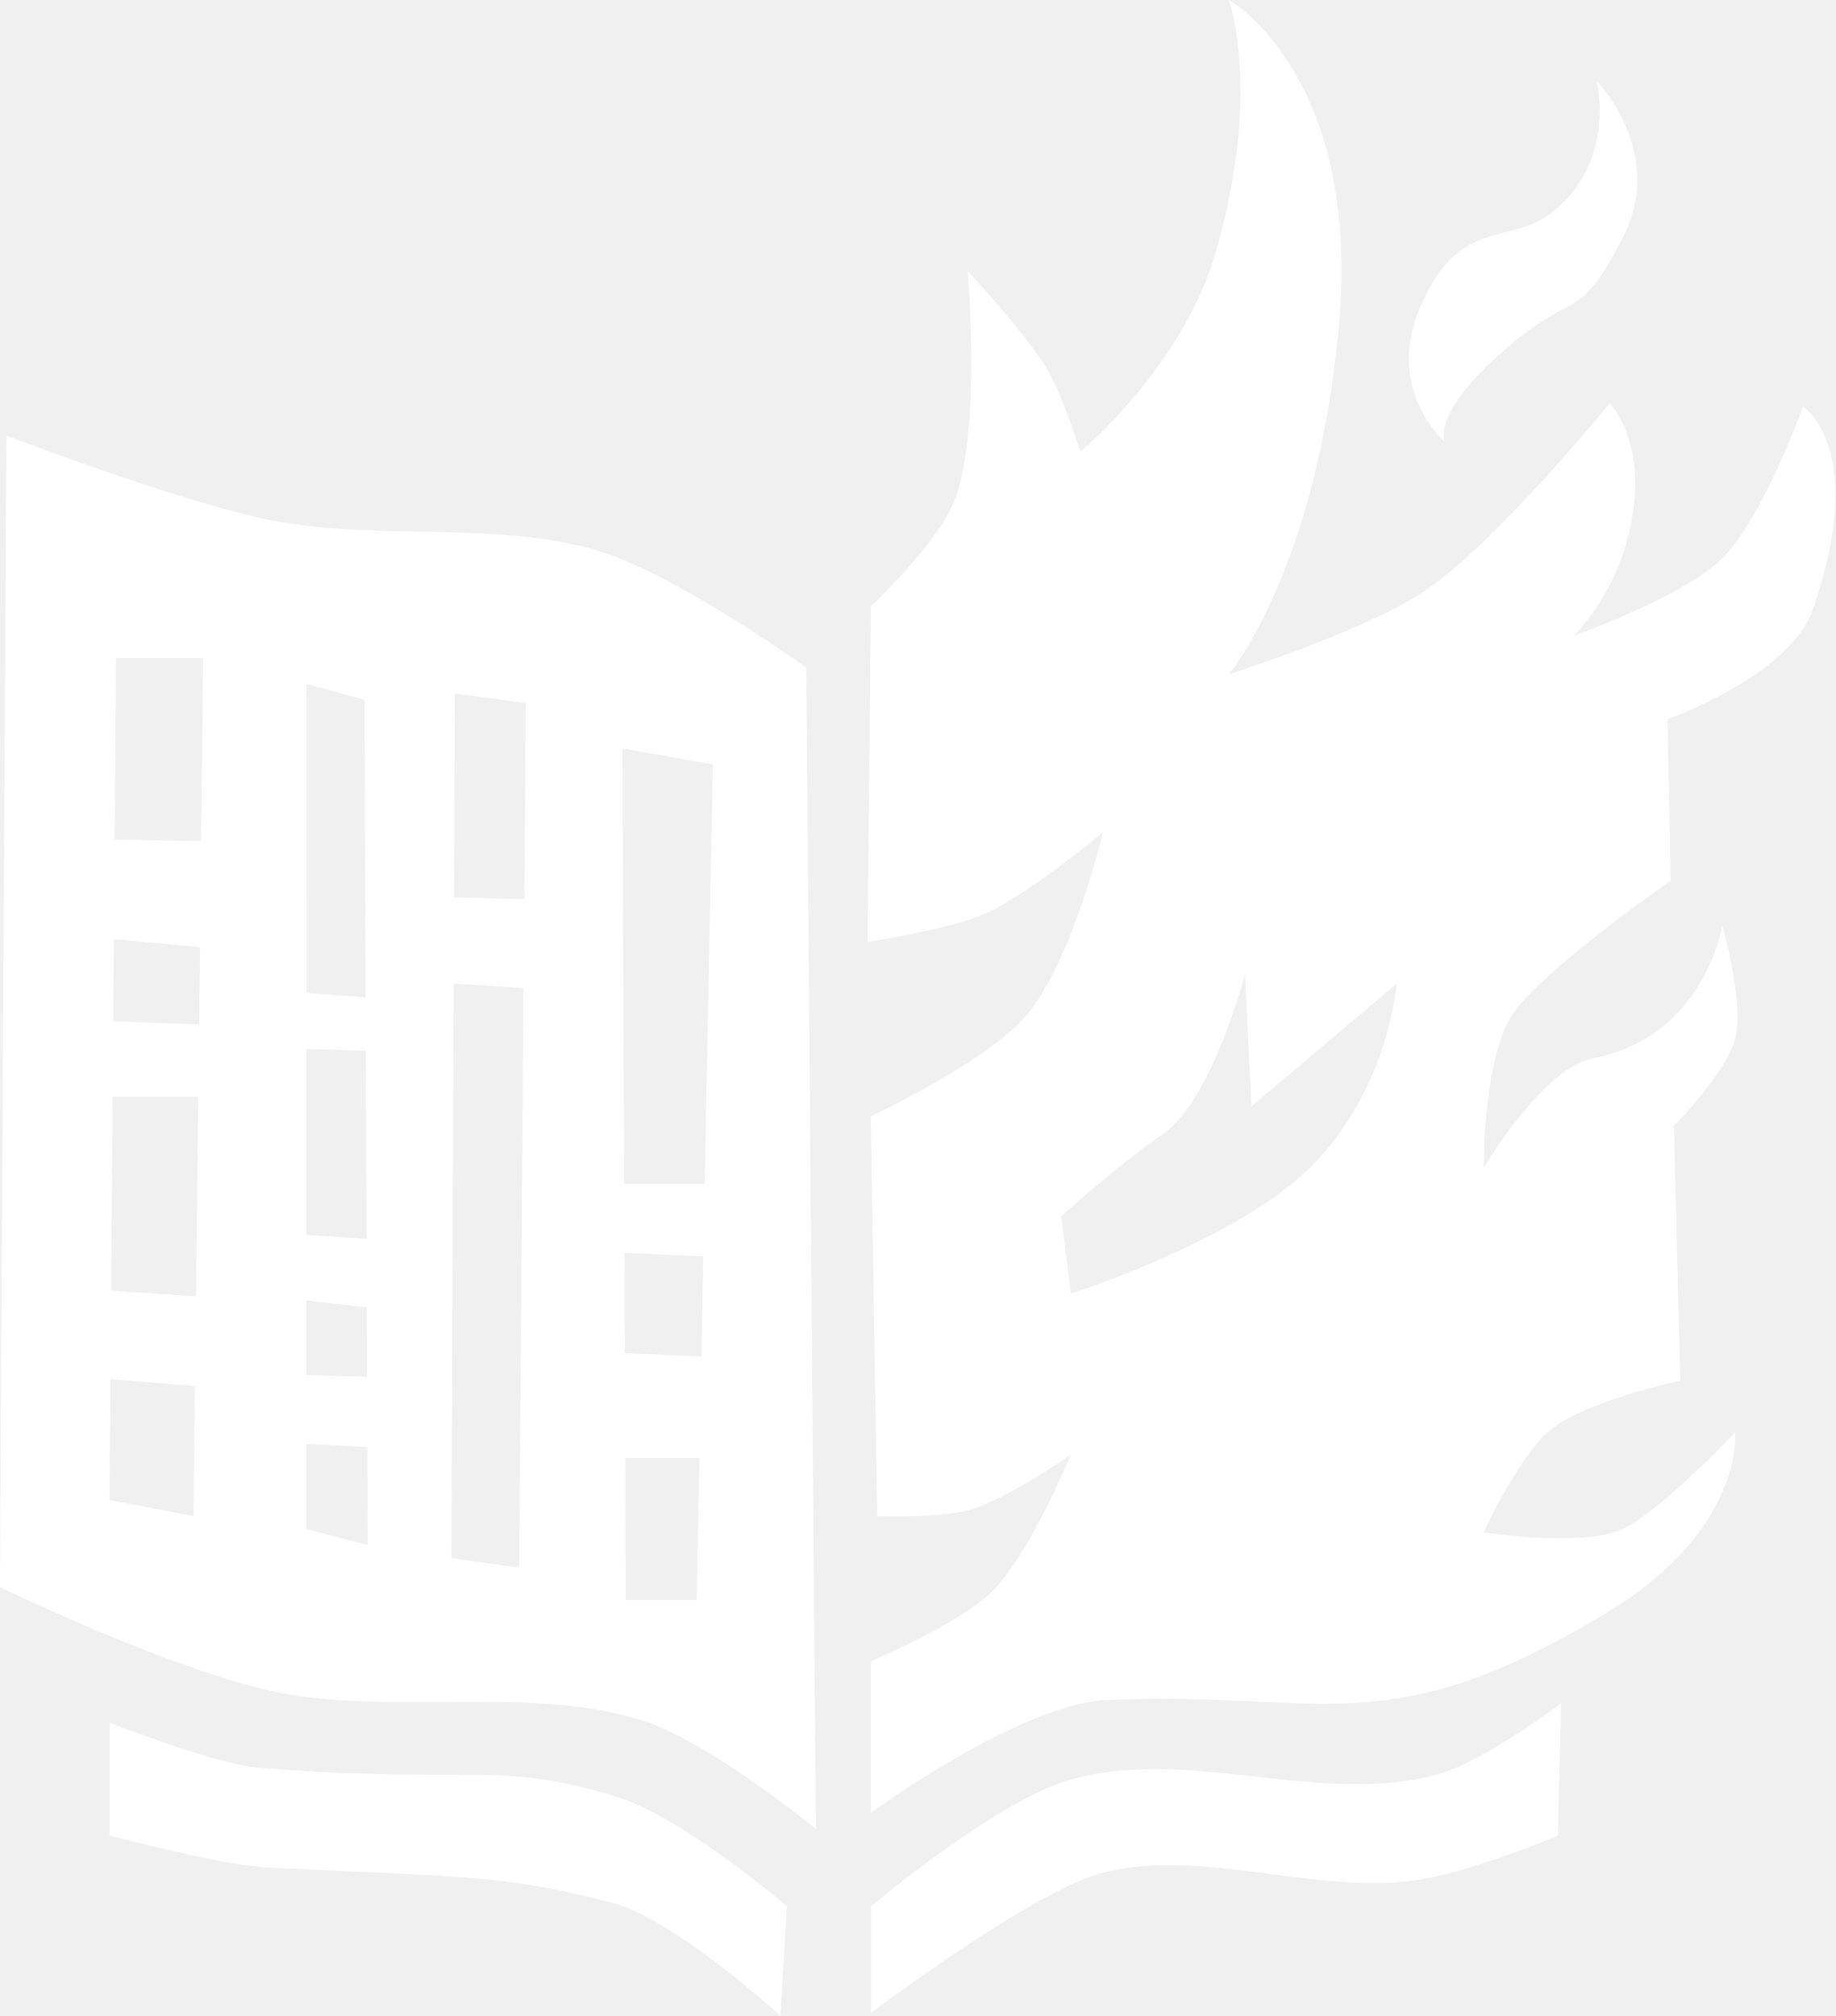
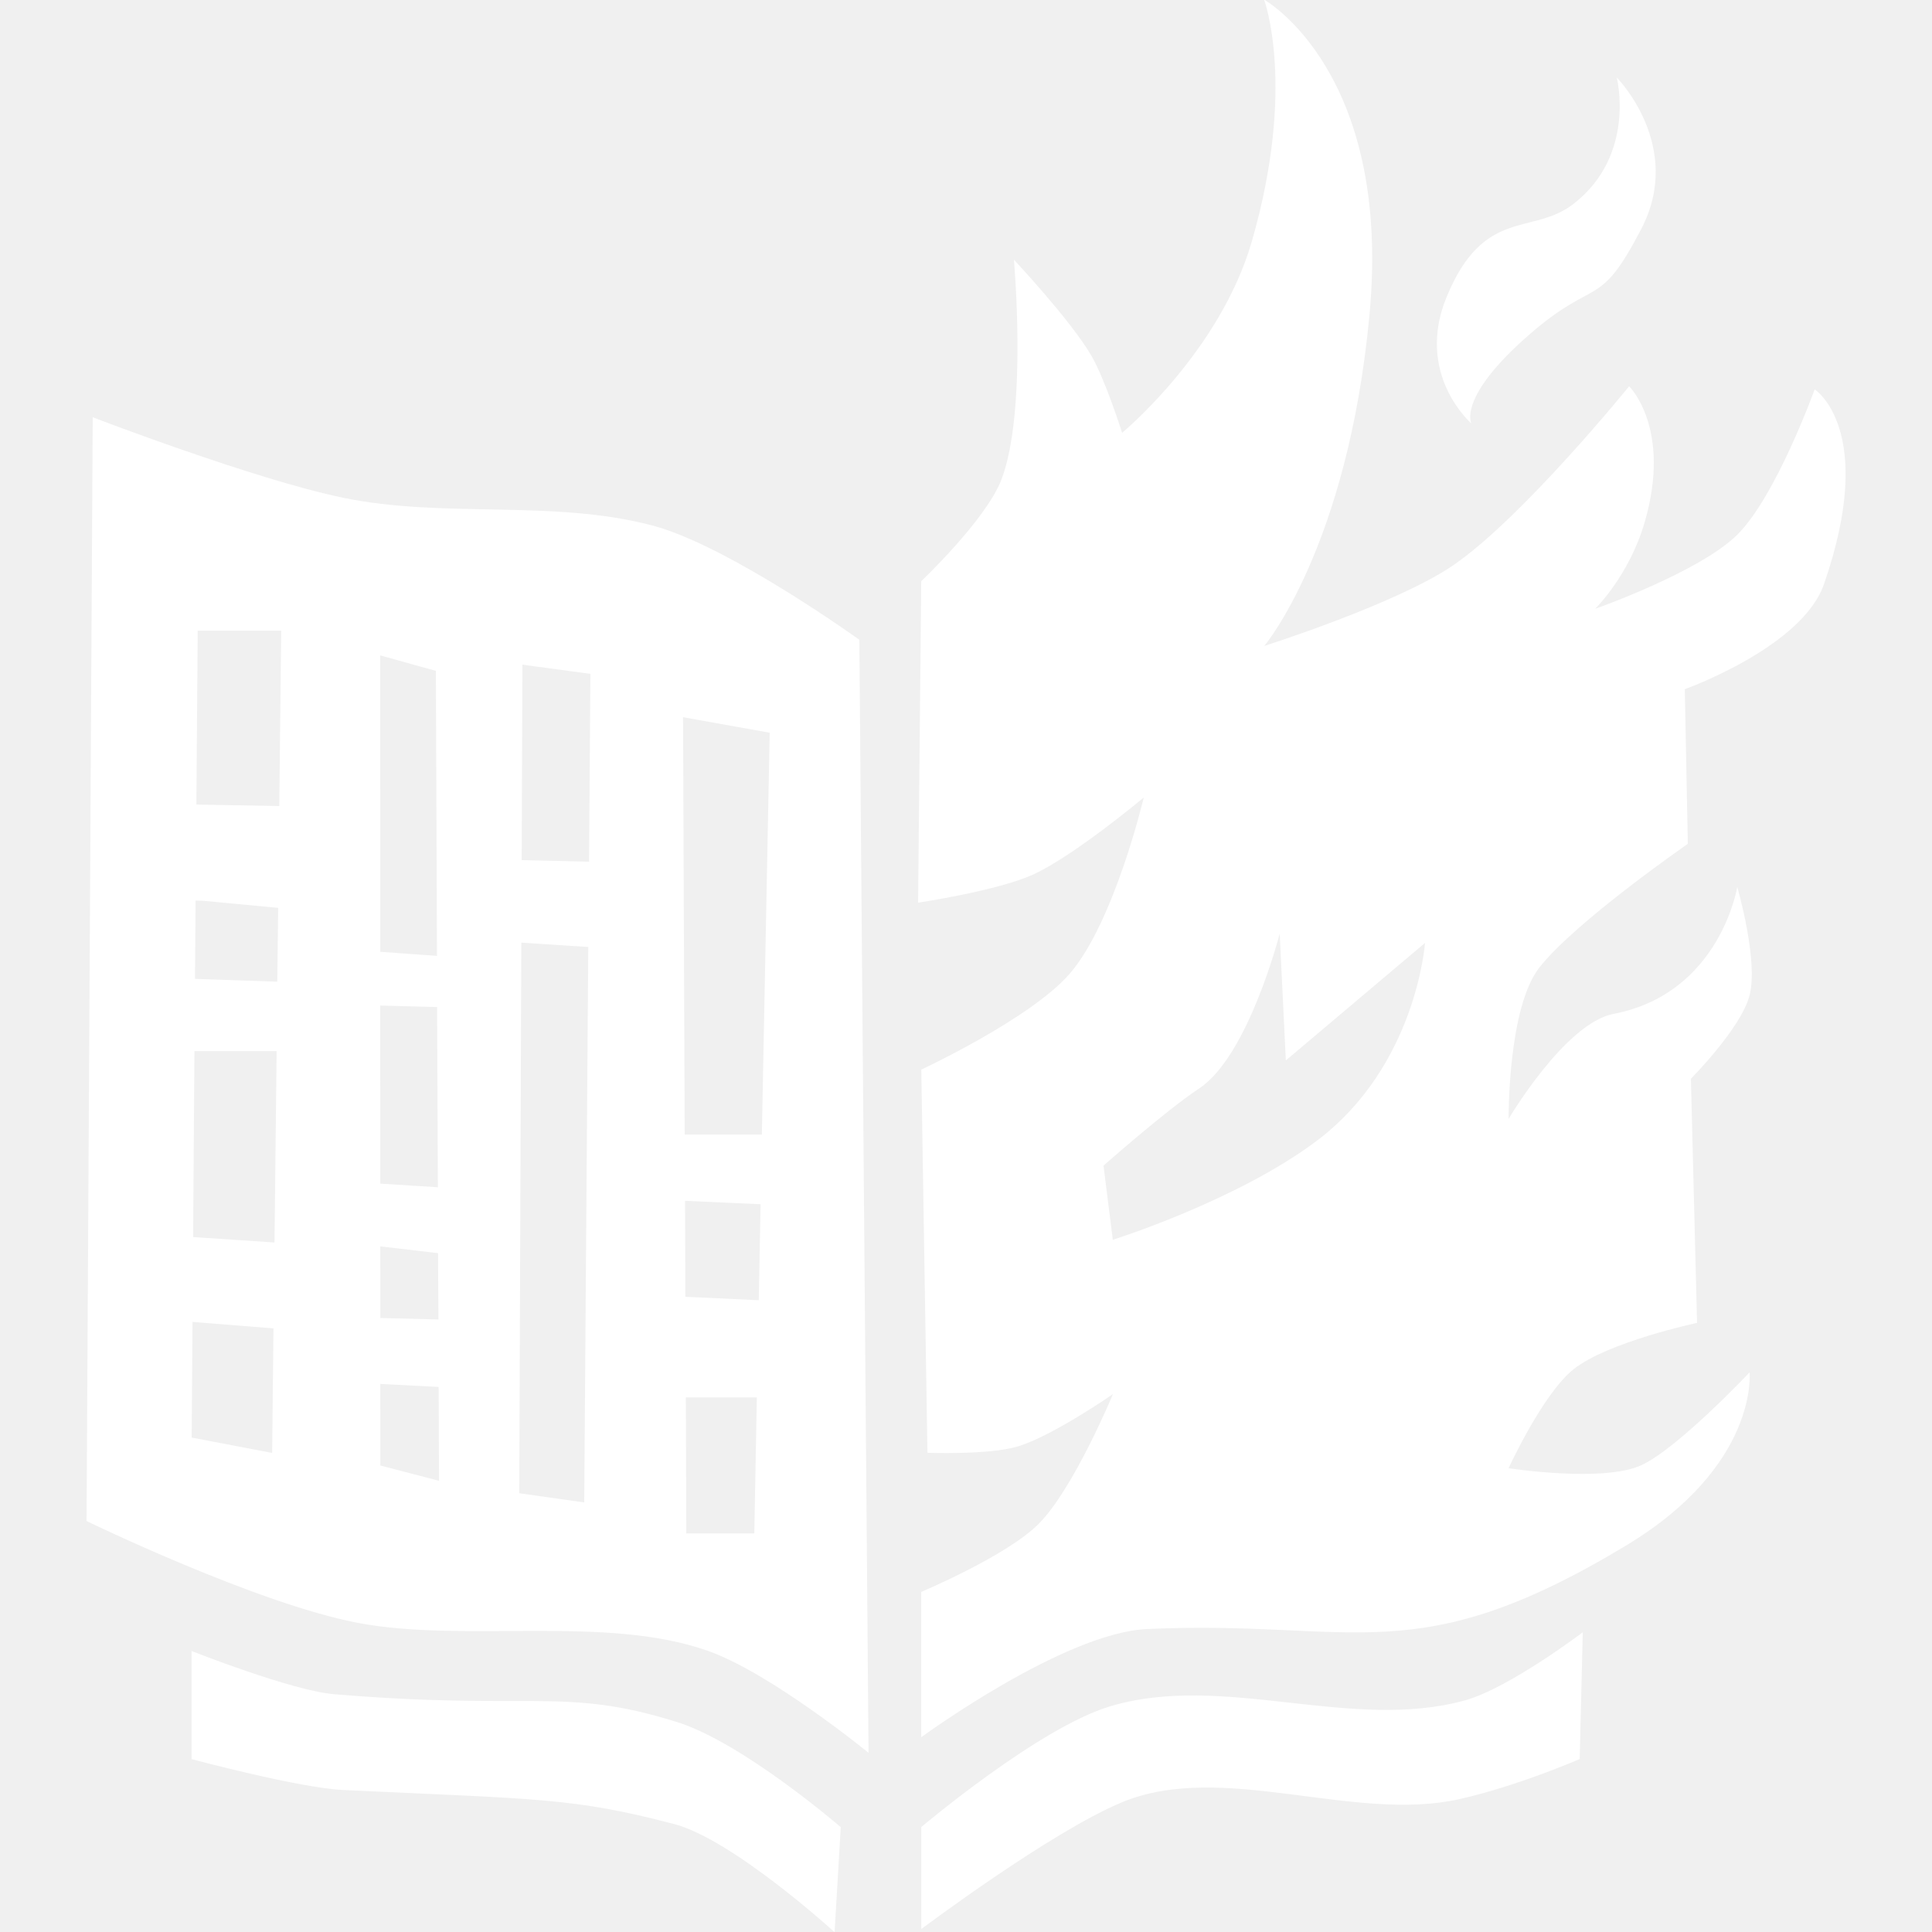
- <svg xmlns="http://www.w3.org/2000/svg" width="22.835" height="25.082" viewBox="0 0 22.835 25.082" version="1.1" id="codexIcon" xml:space="preserve">
-   <defs id="defs1" />
-   <g id="layer2" transform="translate(-5.699219,-3.009766)">
-     <path id="path42" style="display:inline;fill:#ffffff;fill-opacity:1;stroke:none;stroke-width:40;stroke-linecap:round;stroke-linejoin:round" d="m 20.988,3.01 c 0,0 0.417,1.126 -0.16,3.131 -0.415,1.439 -1.686,2.488 -1.686,2.488 0,0 -0.219,-0.693 -0.4,-1.004 -0.269,-0.46 -1.004,-1.244 -1.004,-1.244 0,0 0.176,1.96 -0.16,2.85 -0.199,0.526 -1.043,1.324 -1.043,1.324 l -0.041,4.174 c 0,0 1.02,-0.152 1.484,-0.361 0.535,-0.241 1.445,-1.004 1.445,-1.004 0,0 -0.383,1.621 -0.963,2.289 -0.506,0.583 -1.926,1.244 -1.926,1.244 l 0.08,4.975 c 0,0 0.791,0.029 1.164,-0.08 0.454,-0.133 1.244,-0.682 1.244,-0.682 0,0 -0.508,1.227 -0.965,1.686 -0.414,0.416 -1.523,0.883 -1.523,0.883 v 1.887 c 0,0 1.848,-1.355 2.93,-1.404 2.717,-0.124 3.466,0.576 6.221,-1.084 1.725,-1.039 1.604,-2.248 1.604,-2.248 0,0 -0.931,0.987 -1.404,1.205 -0.498,0.23 -1.725,0.039 -1.725,0.039 0,0 0.442,-0.964 0.842,-1.283 0.446,-0.357 1.605,-0.604 1.605,-0.604 l -0.08,-3.17 c 0,0 0.653,-0.656 0.762,-1.084 0.116,-0.457 -0.16,-1.404 -0.16,-1.404 0,0 -0.224,1.382 -1.605,1.646 -0.631,0.121 -1.363,1.363 -1.363,1.363 0,0 -0.013,-1.441 0.4,-1.967 0.469,-0.597 1.926,-1.604 1.926,-1.604 l -0.039,-2.008 c 0,0 1.523,-0.544 1.807,-1.363 0.696,-2.007 -0.121,-2.529 -0.121,-2.529 0,0 -0.498,1.385 -1.004,1.887 -0.493,0.489 -1.846,0.963 -1.846,0.963 0,0 0.44,-0.428 0.643,-1.123 0.356,-1.223 -0.201,-1.766 -0.201,-1.766 0,0 -1.389,1.713 -2.287,2.326 -0.733,0.5 -2.449,1.045 -2.449,1.045 0,0 1.082,-1.281 1.365,-4.295 0.297,-3.164 -1.365,-4.094 -1.365,-4.094 z m 4.576,1.004 c 0,0 0.26,1.007 -0.562,1.645 -0.532,0.412 -1.162,0.034 -1.645,1.205 -0.416,1.009 0.32,1.645 0.32,1.645 0,0 -0.189,-0.339 0.764,-1.164 0.866,-0.75 0.89,-0.298 1.443,-1.363 C 26.445,4.903 25.564,4.014 25.564,4.014 Z M 5.779,8.428 5.699,22.756 c 0,0 2.218,1.077 3.531,1.324 1.382,0.26 3.209,-0.107 4.535,0.361 0.823,0.291 2.086,1.324 2.086,1.324 l -0.119,-14.449 c 0,0 -1.699,-1.224 -2.689,-1.484 -1.294,-0.34 -2.703,-0.089 -4.014,-0.359 -1.151,-0.238 -3.25,-1.045 -3.25,-1.045 z M 7.143,11.197 H 8.227 L 8.201,13.475 7.125,13.455 Z m 2.369,0.32 0.723,0.201 0.014,3.699 -0.736,-0.053 z m 1.846,0.121 0.883,0.119 -0.018,2.439 -0.875,-0.021 z m 2.086,0.682 1.125,0.201 -0.102,5.217 h -1.002 z m -6.328,2.381 0.102,0.002 0.971,0.092 -0.012,0.959 -1.068,-0.037 z m 14.074,0.428 0.08,1.646 L 23.076,15.25 c 0,0 -0.111,1.594 -1.404,2.568 -1.034,0.779 -2.648,1.285 -2.648,1.285 l -0.121,-0.963 c 0,0 0.8,-0.71 1.244,-1.004 0.638,-0.423 1.043,-2.008 1.043,-2.008 z m -9.846,0.117 0.869,0.057 -0.053,7.211 -0.844,-0.119 z M 9.512,16.062 10.25,16.082 10.26,18.422 9.512,18.375 Z m -2.412,0.592 h 1.066 l -0.027,2.484 -1.057,-0.07 z m 6.369,1.943 0.98,0.045 -0.023,1.246 -0.953,-0.045 z m -3.957,0.592 0.75,0.088 0.004,0.861 -0.754,-0.02 z m -2.438,0.98 L 8.125,20.254 8.107,21.871 7.062,21.672 Z m 2.438,0.805 0.758,0.039 0.004,1.219 L 9.512,22.033 Z m 3.967,0.176 h 0.922 l -0.033,1.766 h -0.883 z m 11.645,3.049 c 0,0 -0.959,0.726 -1.525,0.883 -1.482,0.412 -3.142,-0.364 -4.615,0.08 -0.927,0.28 -2.447,1.566 -2.447,1.566 v 1.324 c 0,0 1.681,-1.263 2.607,-1.646 1.298,-0.538 3.004,0.268 4.375,-0.039 0.765,-0.171 1.564,-0.521 1.564,-0.521 z M 7.062,24.441 v 1.404 c 0,0 1.4,0.374 1.967,0.4 2.539,0.12 2.982,0.098 4.295,0.441 0.768,0.201 2.086,1.404 2.086,1.404 l 0.08,-1.363 c 0,0 -1.266,-1.096 -2.127,-1.365 -1.47,-0.46 -1.867,-0.144 -4.453,-0.361 C 8.361,24.956 7.062,24.441 7.062,24.441 Z" />
+ <svg xmlns="http://www.w3.org/2000/svg" xmlns:xlink="http://www.w3.org/1999/xlink" width="32" height="32" viewBox="0 0 32 32" version="1.1" id="codexIcon" xml:space="preserve">
+   <defs id="defs1">
+     <linearGradient id="swatch2" gradientTransform="matrix(0.2146375,0,0,0.2146375,521.7625,-128.5958)">
+       <stop style="stop-color:#ffffff;stop-opacity:1;" offset="0" id="stop2" />
+     </linearGradient>
+     <linearGradient xlink:href="#swatch2" id="linearGradient31" x1="-861.655" y1="-30.761" x2="-838.82" y2="-30.761" gradientUnits="userSpaceOnUse" gradientTransform="matrix(1.275813,0,0,1.275813,234.5064,8.484253)" />
+   </defs>
+   <g id="layer2-6" transform="translate(866.2376,46.76093)">
+     <path id="path42" style="font-variation-settings:normal;display:inline;opacity:1;vector-effect:none;fill:url(#linearGradient31);fill-opacity:1;stroke:none;stroke-width:51.032;stroke-linecap:round;stroke-linejoin:round;stroke-miterlimit:4;stroke-dasharray:none;stroke-dashoffset:0;stroke-opacity:1;-inkscape-stroke:none;stop-color:#000000;stop-opacity:1" d="m -845.298,-46.761 c 0,0 0.533,1.437 -0.204,3.994 -0.529,1.836 -2.15,3.175 -2.15,3.175 0,0 -0.279,-0.884 -0.511,-1.281 -0.343,-0.587 -1.281,-1.587 -1.281,-1.587 0,0 0.225,2.5 -0.204,3.636 -0.254,0.67 -1.331,1.689 -1.331,1.689 l -0.052,5.325 c 0,0 1.301,-0.194 1.894,-0.461 0.682,-0.307 1.844,-1.281 1.844,-1.281 0,0 -0.489,2.068 -1.228,2.92 -0.645,0.744 -2.457,1.587 -2.457,1.587 l 0.102,6.347 c 0,0 1.009,0.037 1.485,-0.102 0.579,-0.17 1.587,-0.87 1.587,-0.87 0,0 -0.648,1.565 -1.231,2.15 -0.528,0.531 -1.944,1.126 -1.944,1.126 v 2.407 c 0,0 2.358,-1.728 3.738,-1.792 3.466,-0.159 4.422,0.734 7.936,-1.383 2.201,-1.326 2.046,-2.868 2.046,-2.868 0,0 -1.188,1.259 -1.792,1.537 -0.635,0.293 -2.2,0.05 -2.2,0.05 0,0 0.564,-1.229 1.074,-1.637 0.57,-0.456 2.048,-0.77 2.048,-0.77 l -0.102,-4.044 c 0,0 0.833,-0.837 0.972,-1.383 0.148,-0.582 -0.204,-1.792 -0.204,-1.792 0,0 -0.286,1.763 -2.048,2.101 -0.805,0.154 -1.739,1.739 -1.739,1.739 0,0 -0.017,-1.838 0.511,-2.509 0.598,-0.761 2.457,-2.046 2.457,-2.046 l -0.05,-2.562 c 0,0 1.943,-0.694 2.305,-1.739 0.888,-2.561 -0.154,-3.227 -0.154,-3.227 0,0 -0.636,1.767 -1.281,2.407 -0.629,0.623 -2.355,1.228 -2.355,1.228 0,0 0.562,-0.547 0.82,-1.433 0.454,-1.561 -0.257,-2.253 -0.257,-2.253 0,0 -1.772,2.186 -2.918,2.968 -0.936,0.638 -3.125,1.333 -3.125,1.333 0,0 1.381,-1.634 1.742,-5.48 0.379,-4.037 -1.742,-5.223 -1.742,-5.223 z m 5.838,1.281 c 0,0 0.332,1.285 -0.718,2.098 -0.679,0.526 -1.482,0.044 -2.098,1.537 -0.531,1.287 0.409,2.098 0.409,2.098 0,0 -0.241,-0.433 0.974,-1.485 1.105,-0.956 1.135,-0.38 1.841,-1.739 0.715,-1.375 -0.409,-2.509 -0.409,-2.509 z m -25.242,5.632 -0.102,18.28 c 0,0 2.829,1.374 4.505,1.689 1.764,0.332 4.094,-0.137 5.786,0.461 1.05,0.371 2.661,1.689 2.661,1.689 l -0.152,-18.435 c 0,0 -2.168,-1.562 -3.431,-1.894 -1.651,-0.434 -3.449,-0.113 -5.121,-0.459 -1.468,-0.303 -4.146,-1.333 -4.146,-1.333 z m 1.739,3.533 h 1.383 l -0.032,2.905 -1.373,-0.025 z m 3.023,0.409 0.922,0.257 0.018,4.72 -0.939,-0.067 z m 2.355,0.154 1.126,0.152 -0.022,3.112 -1.116,-0.027 z m 2.661,0.87 1.435,0.257 -0.13,6.656 h -1.278 z m -8.074,3.038 0.13,0.003 1.238,0.117 -0.015,1.223 -1.363,-0.047 z m 17.956,0.546 0.102,2.101 2.305,-1.946 c 0,0 -0.141,2.034 -1.792,3.277 -1.319,0.993 -3.379,1.64 -3.379,1.64 l -0.154,-1.228 c 0,0 1.021,-0.905 1.587,-1.281 0.814,-0.54 1.331,-2.562 1.331,-2.562 z m -12.561,0.15 1.109,0.072 -0.067,9.2 -1.076,-0.152 z m -2.337,1.042 0.942,0.025 0.013,2.985 -0.954,-0.06 z m -3.077,0.755 h 1.361 l -0.035,3.17 -1.348,-0.09 z m 8.126,2.479 1.251,0.057 -0.03,1.59 -1.216,-0.057 z m -5.048,0.755 0.957,0.112 0.006,1.099 -0.962,-0.025 z m -3.11,1.251 1.341,0.107 -0.022,2.063 -1.333,-0.254 z m 3.11,1.027 0.967,0.05 0.006,1.555 -0.972,-0.254 z m 5.061,0.224 h 1.176 l -0.042,2.253 h -1.126 z m 14.856,3.89 c 0,0 -1.224,0.926 -1.946,1.126 -1.891,0.526 -4.009,-0.465 -5.888,0.102 -1.183,0.357 -3.122,1.998 -3.122,1.998 v 1.689 c 0,0 2.145,-1.611 3.327,-2.101 1.656,-0.686 3.833,0.342 5.582,-0.05 0.976,-0.219 1.996,-0.665 1.996,-0.665 z m -23.042,0.309 v 1.792 c 0,0 1.786,0.477 2.509,0.511 3.24,0.153 3.804,0.125 5.48,0.563 0.979,0.256 2.661,1.792 2.661,1.792 l 0.102,-1.739 c 0,0 -1.616,-1.398 -2.714,-1.742 -1.875,-0.587 -2.382,-0.184 -5.681,-0.461 -0.701,-0.059 -2.357,-0.715 -2.357,-0.715 z" />
  </g>
</svg>
